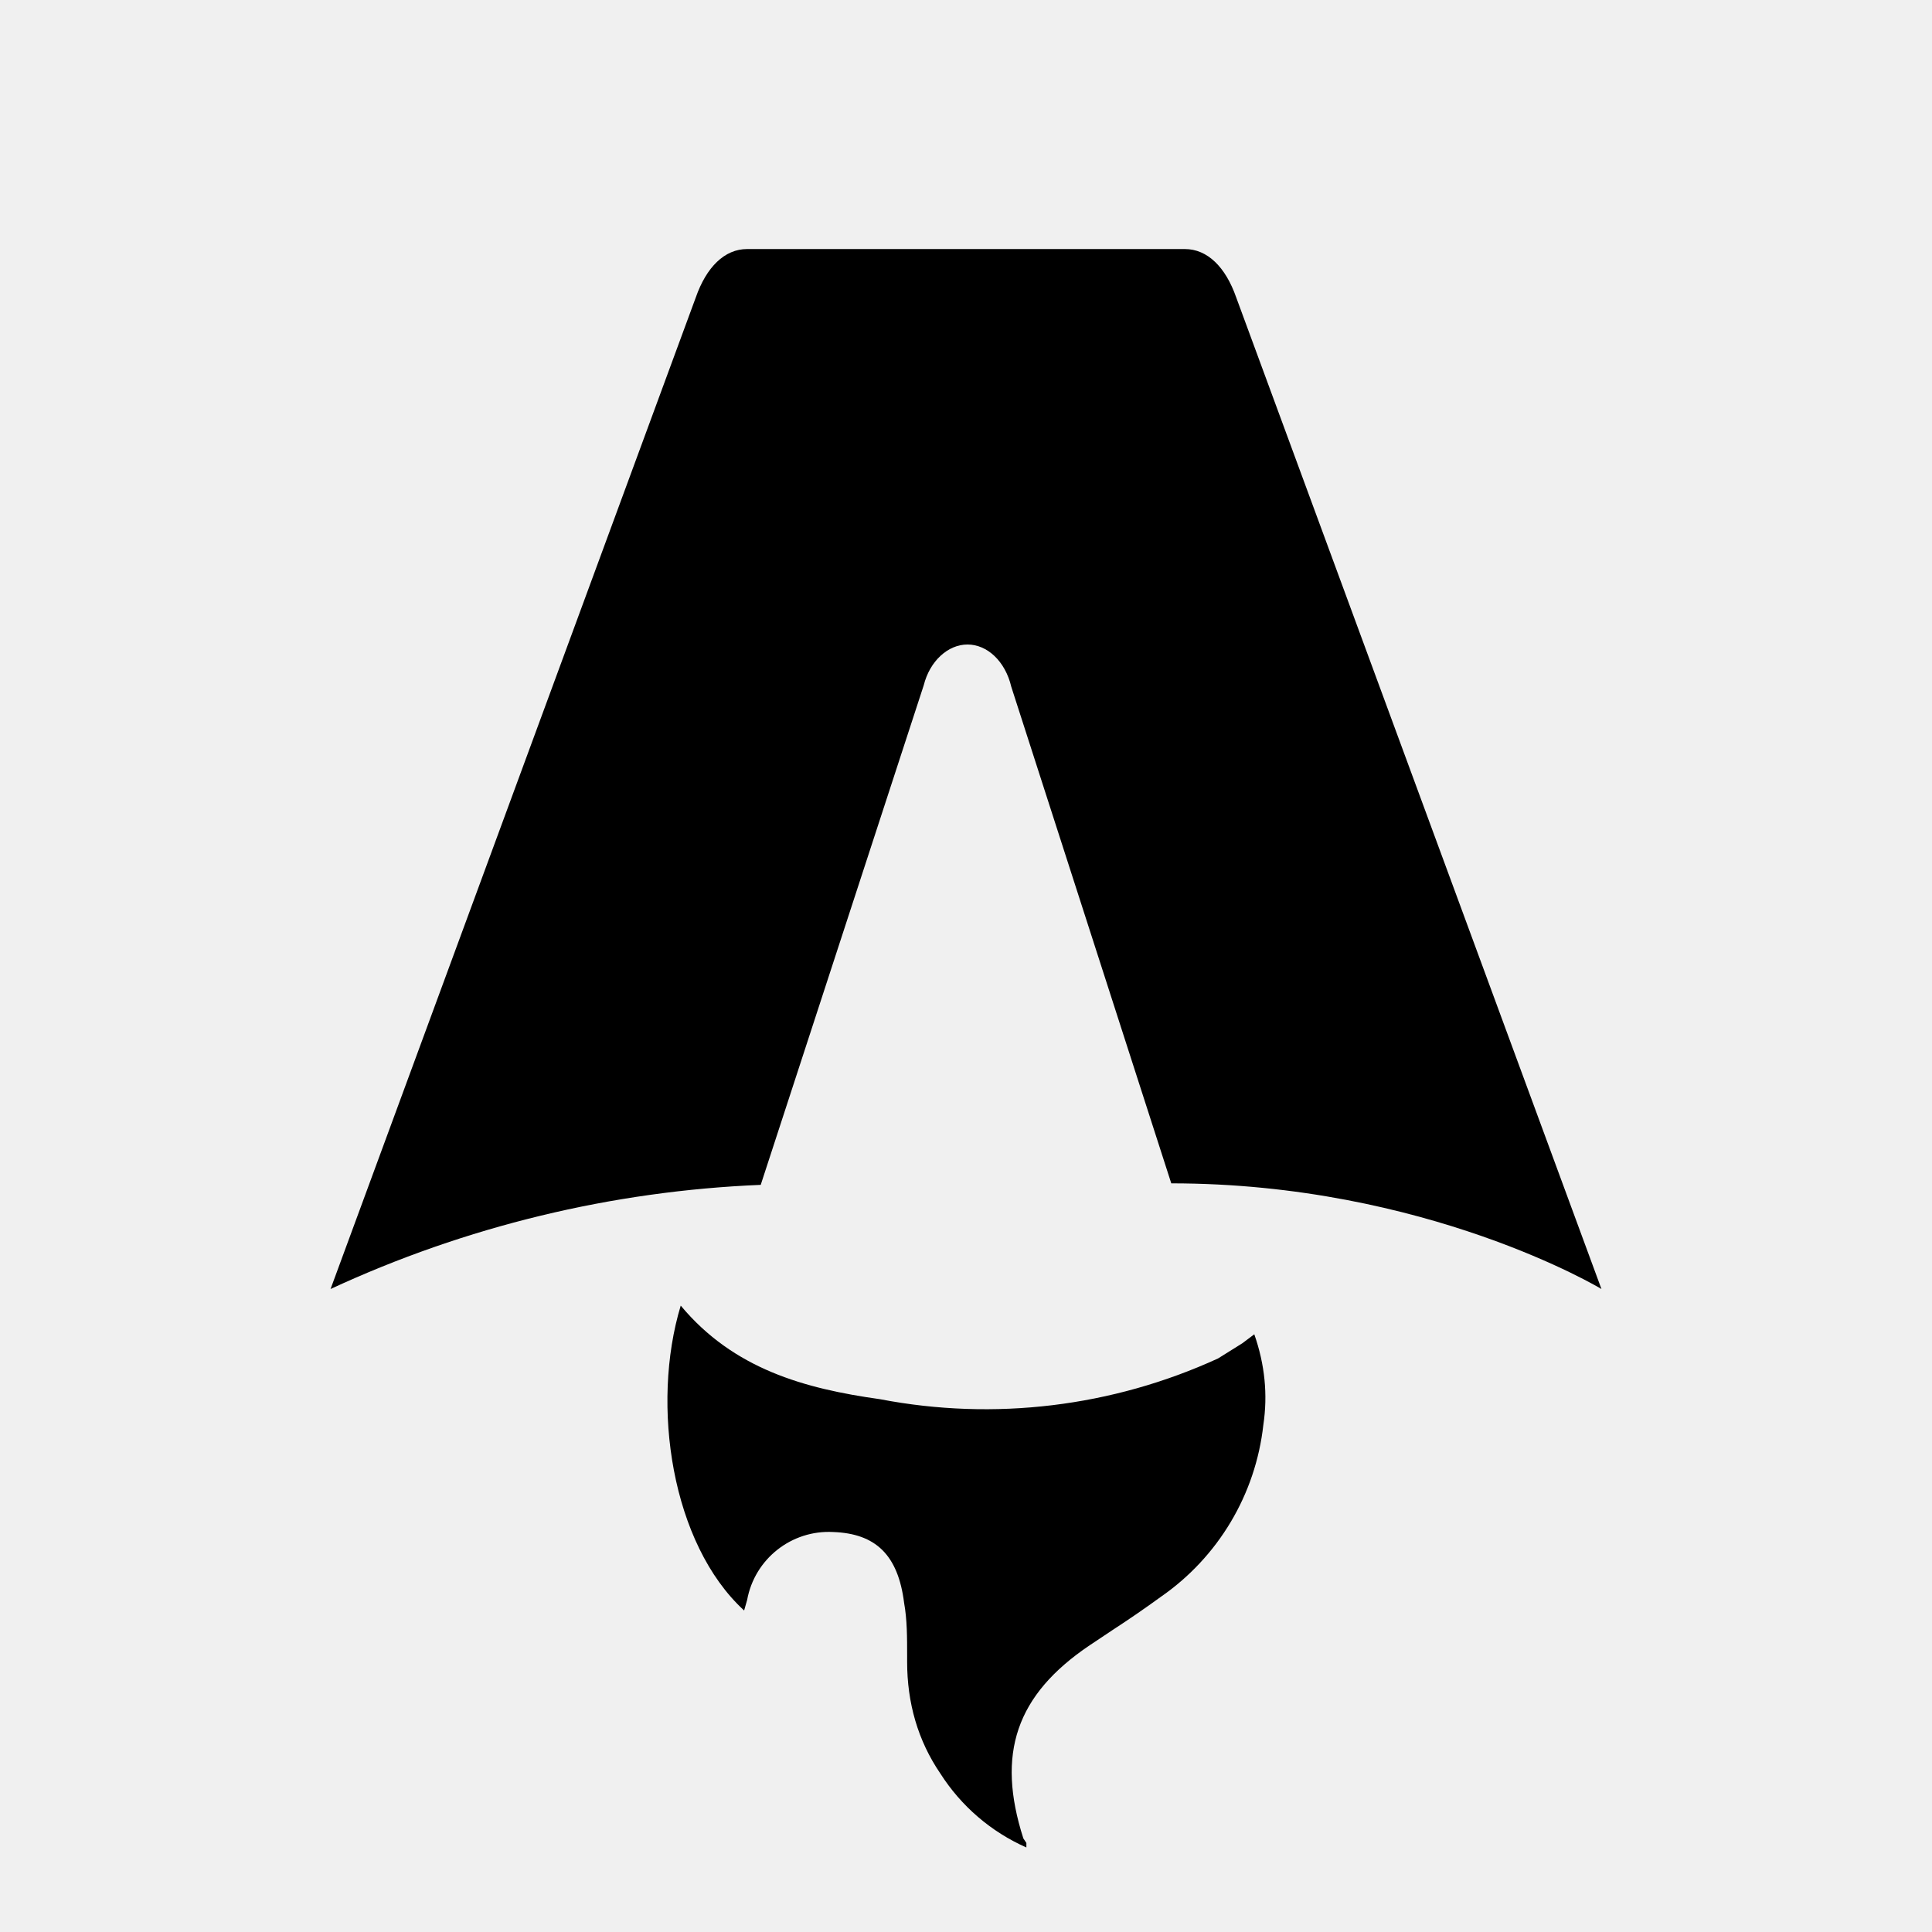
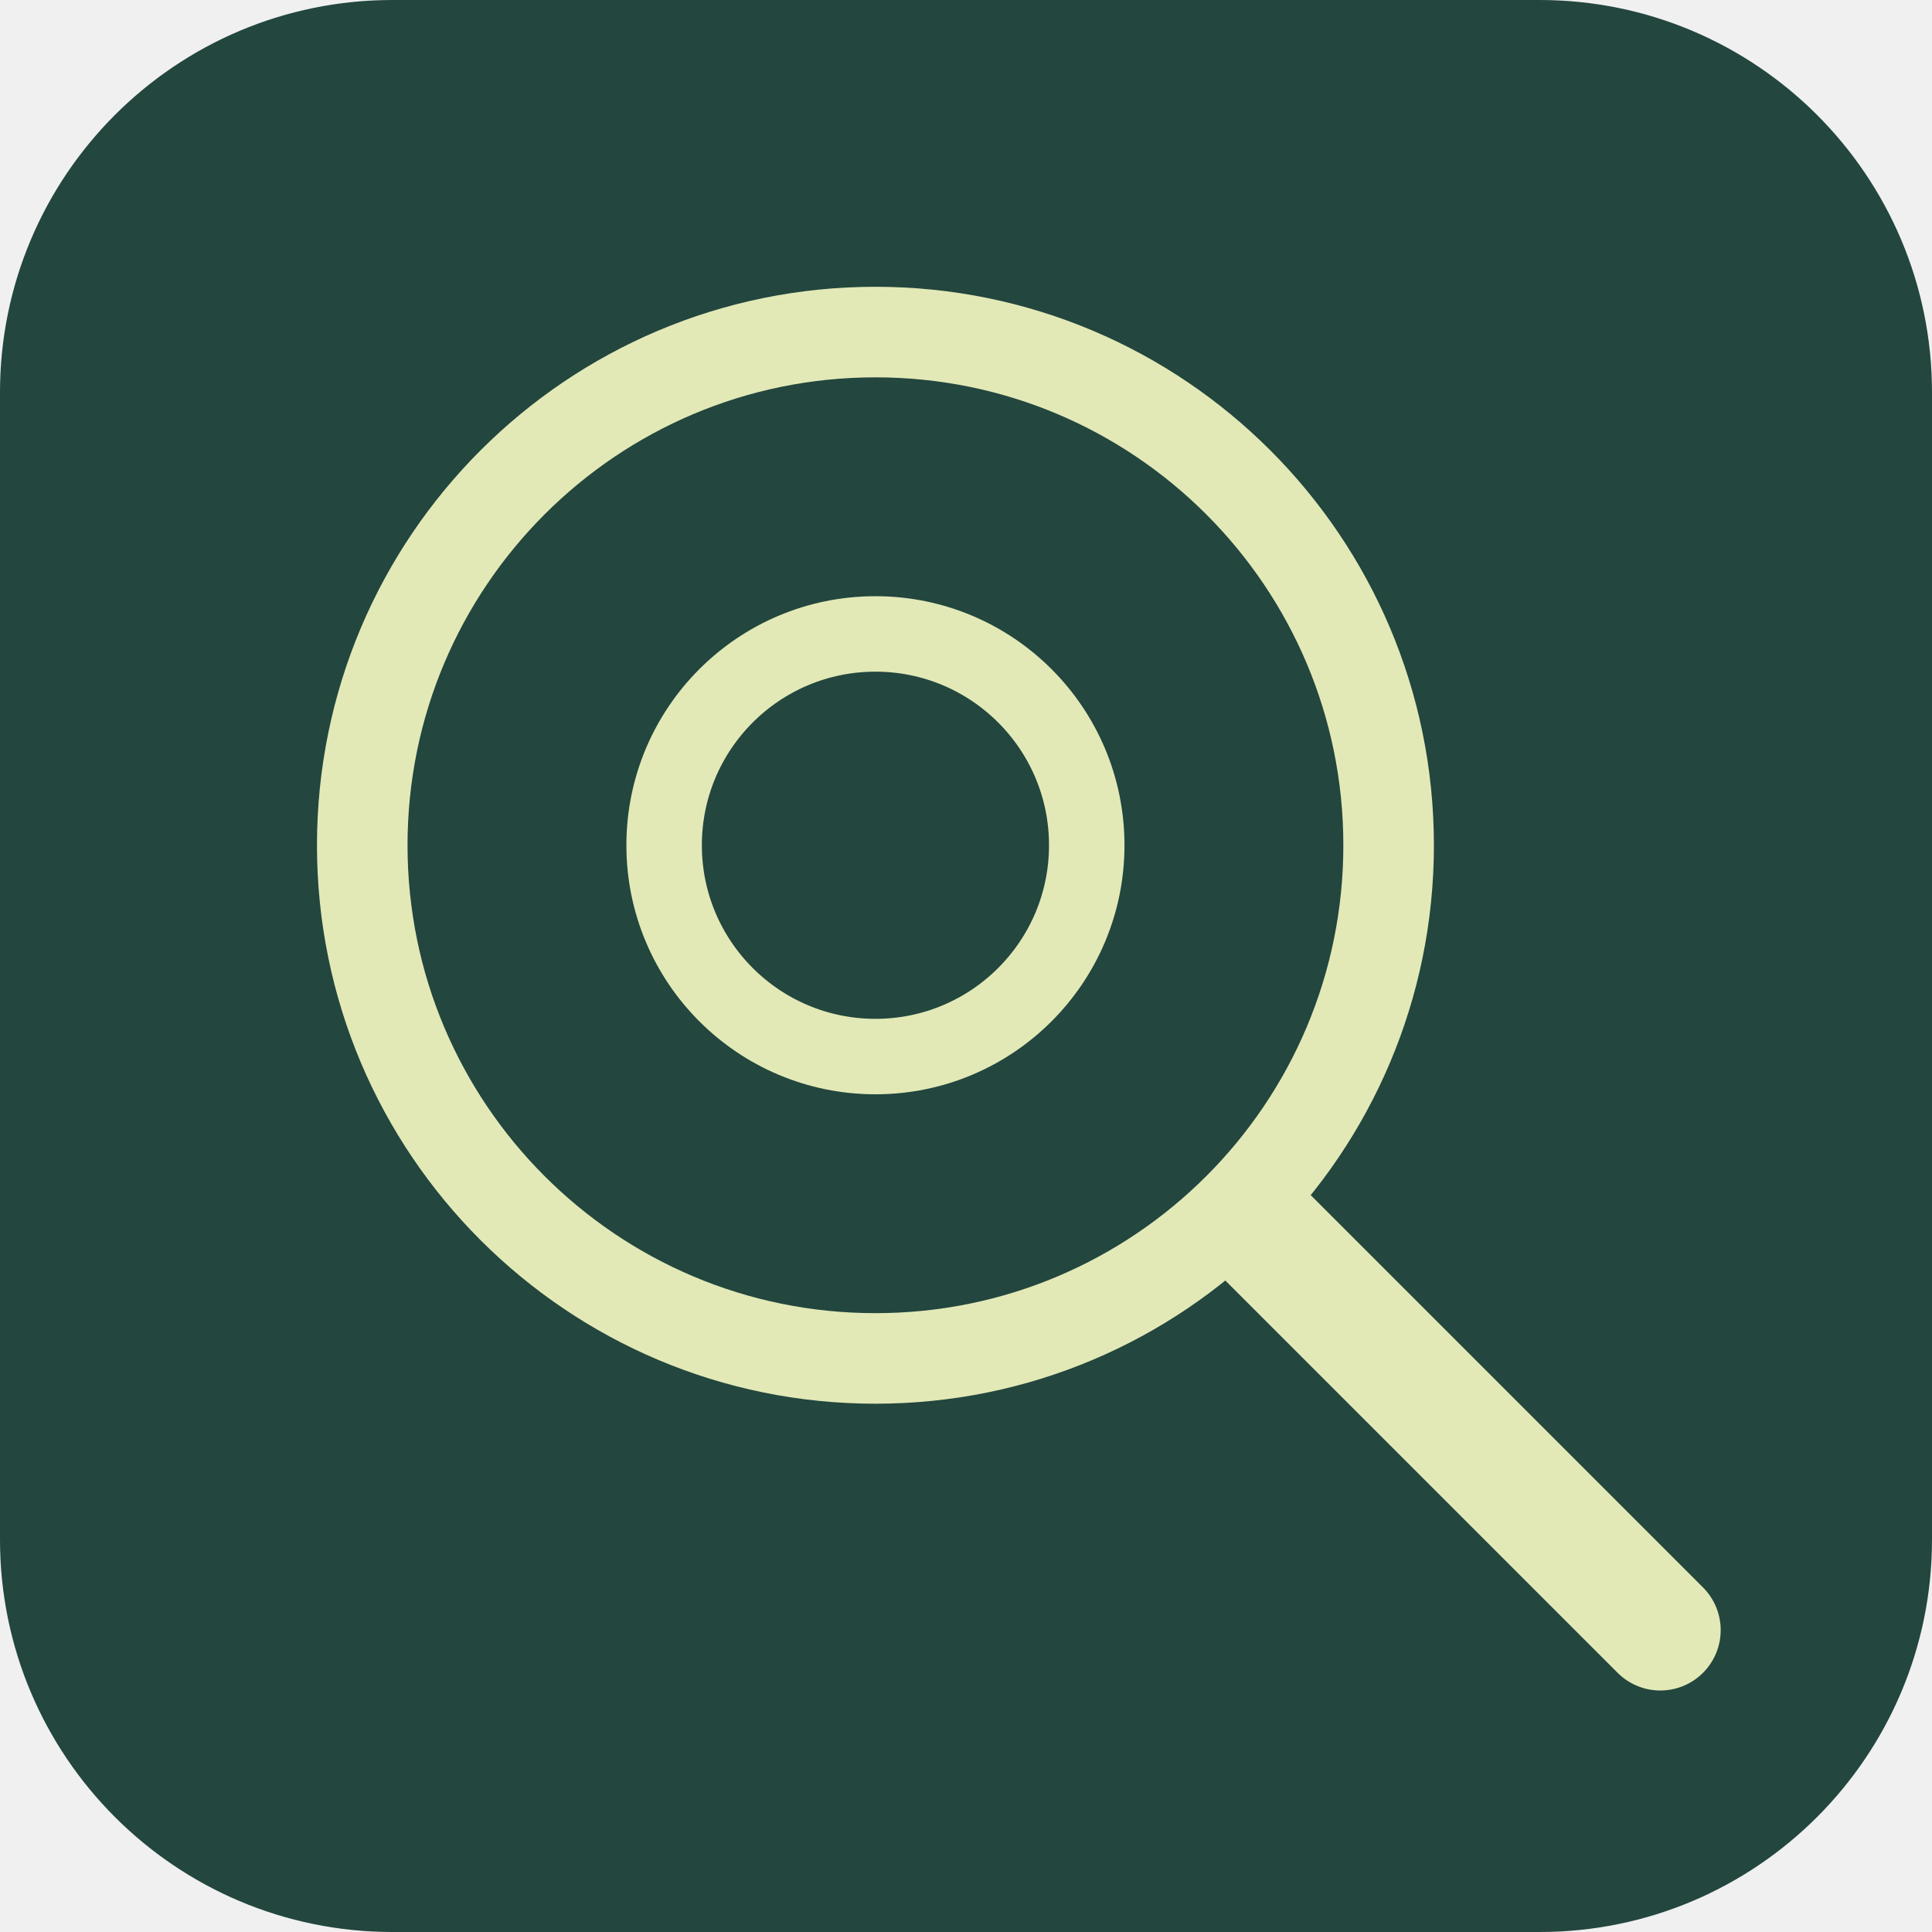
- <svg xmlns="http://www.w3.org/2000/svg" fill="none" viewBox="0 0 128 128">
-   <path d="M50.4 78.5a75.1 75.1 0 0 0-28.5 6.9l24.2-65.7c.7-2 1.9-3.2 3.4-3.2h29c1.5 0 2.7 1.2 3.4 3.2l24.2 65.7s-11.6-7-28.5-7L67 45.5c-.4-1.7-1.6-2.8-2.9-2.8-1.3 0-2.5 1.1-2.9 2.7L50.4 78.5Zm-1.1 28.2Zm-4.2-20.2c-2 6.6-.6 15.8 4.2 20.2a17.5 17.5 0 0 1 .2-.7 5.5 5.5 0 0 1 5.7-4.5c2.8.1 4.3 1.5 4.7 4.7.2 1.1.2 2.3.2 3.5v.4c0 2.7.7 5.2 2.2 7.4a13 13 0 0 0 5.7 4.9v-.3l-.2-.3c-1.8-5.6-.5-9.5 4.4-12.8l1.5-1a73 73 0 0 0 3.2-2.2 16 16 0 0 0 6.8-11.4c.3-2 .1-4-.6-6l-.8.6-1.6 1a37 37 0 0 1-22.4 2.7c-5-.7-9.7-2-13.2-6.2Z" />
-   <style>
-         path { fill: #000; }
-         @media (prefers-color-scheme: dark) {
-             path { fill: #FFF; }
-         }
-     </style>
+ <svg xmlns="http://www.w3.org/2000/svg" viewBox="0 0 64 64">
+   <rect width="64" height="64" rx="13" fill="#23463e" />
+   <circle cx="29" cy="28" r="17" fill="none" stroke="#e2e9b7" stroke-width="3" />
+   <circle cx="29" cy="28" r="7" fill="none" stroke="#e2e9b7" stroke-width="2.5" />
+   <path d="m42 41 13 13" stroke="#e2e9b7" stroke-width="4" stroke-linecap="round" />
</svg>
